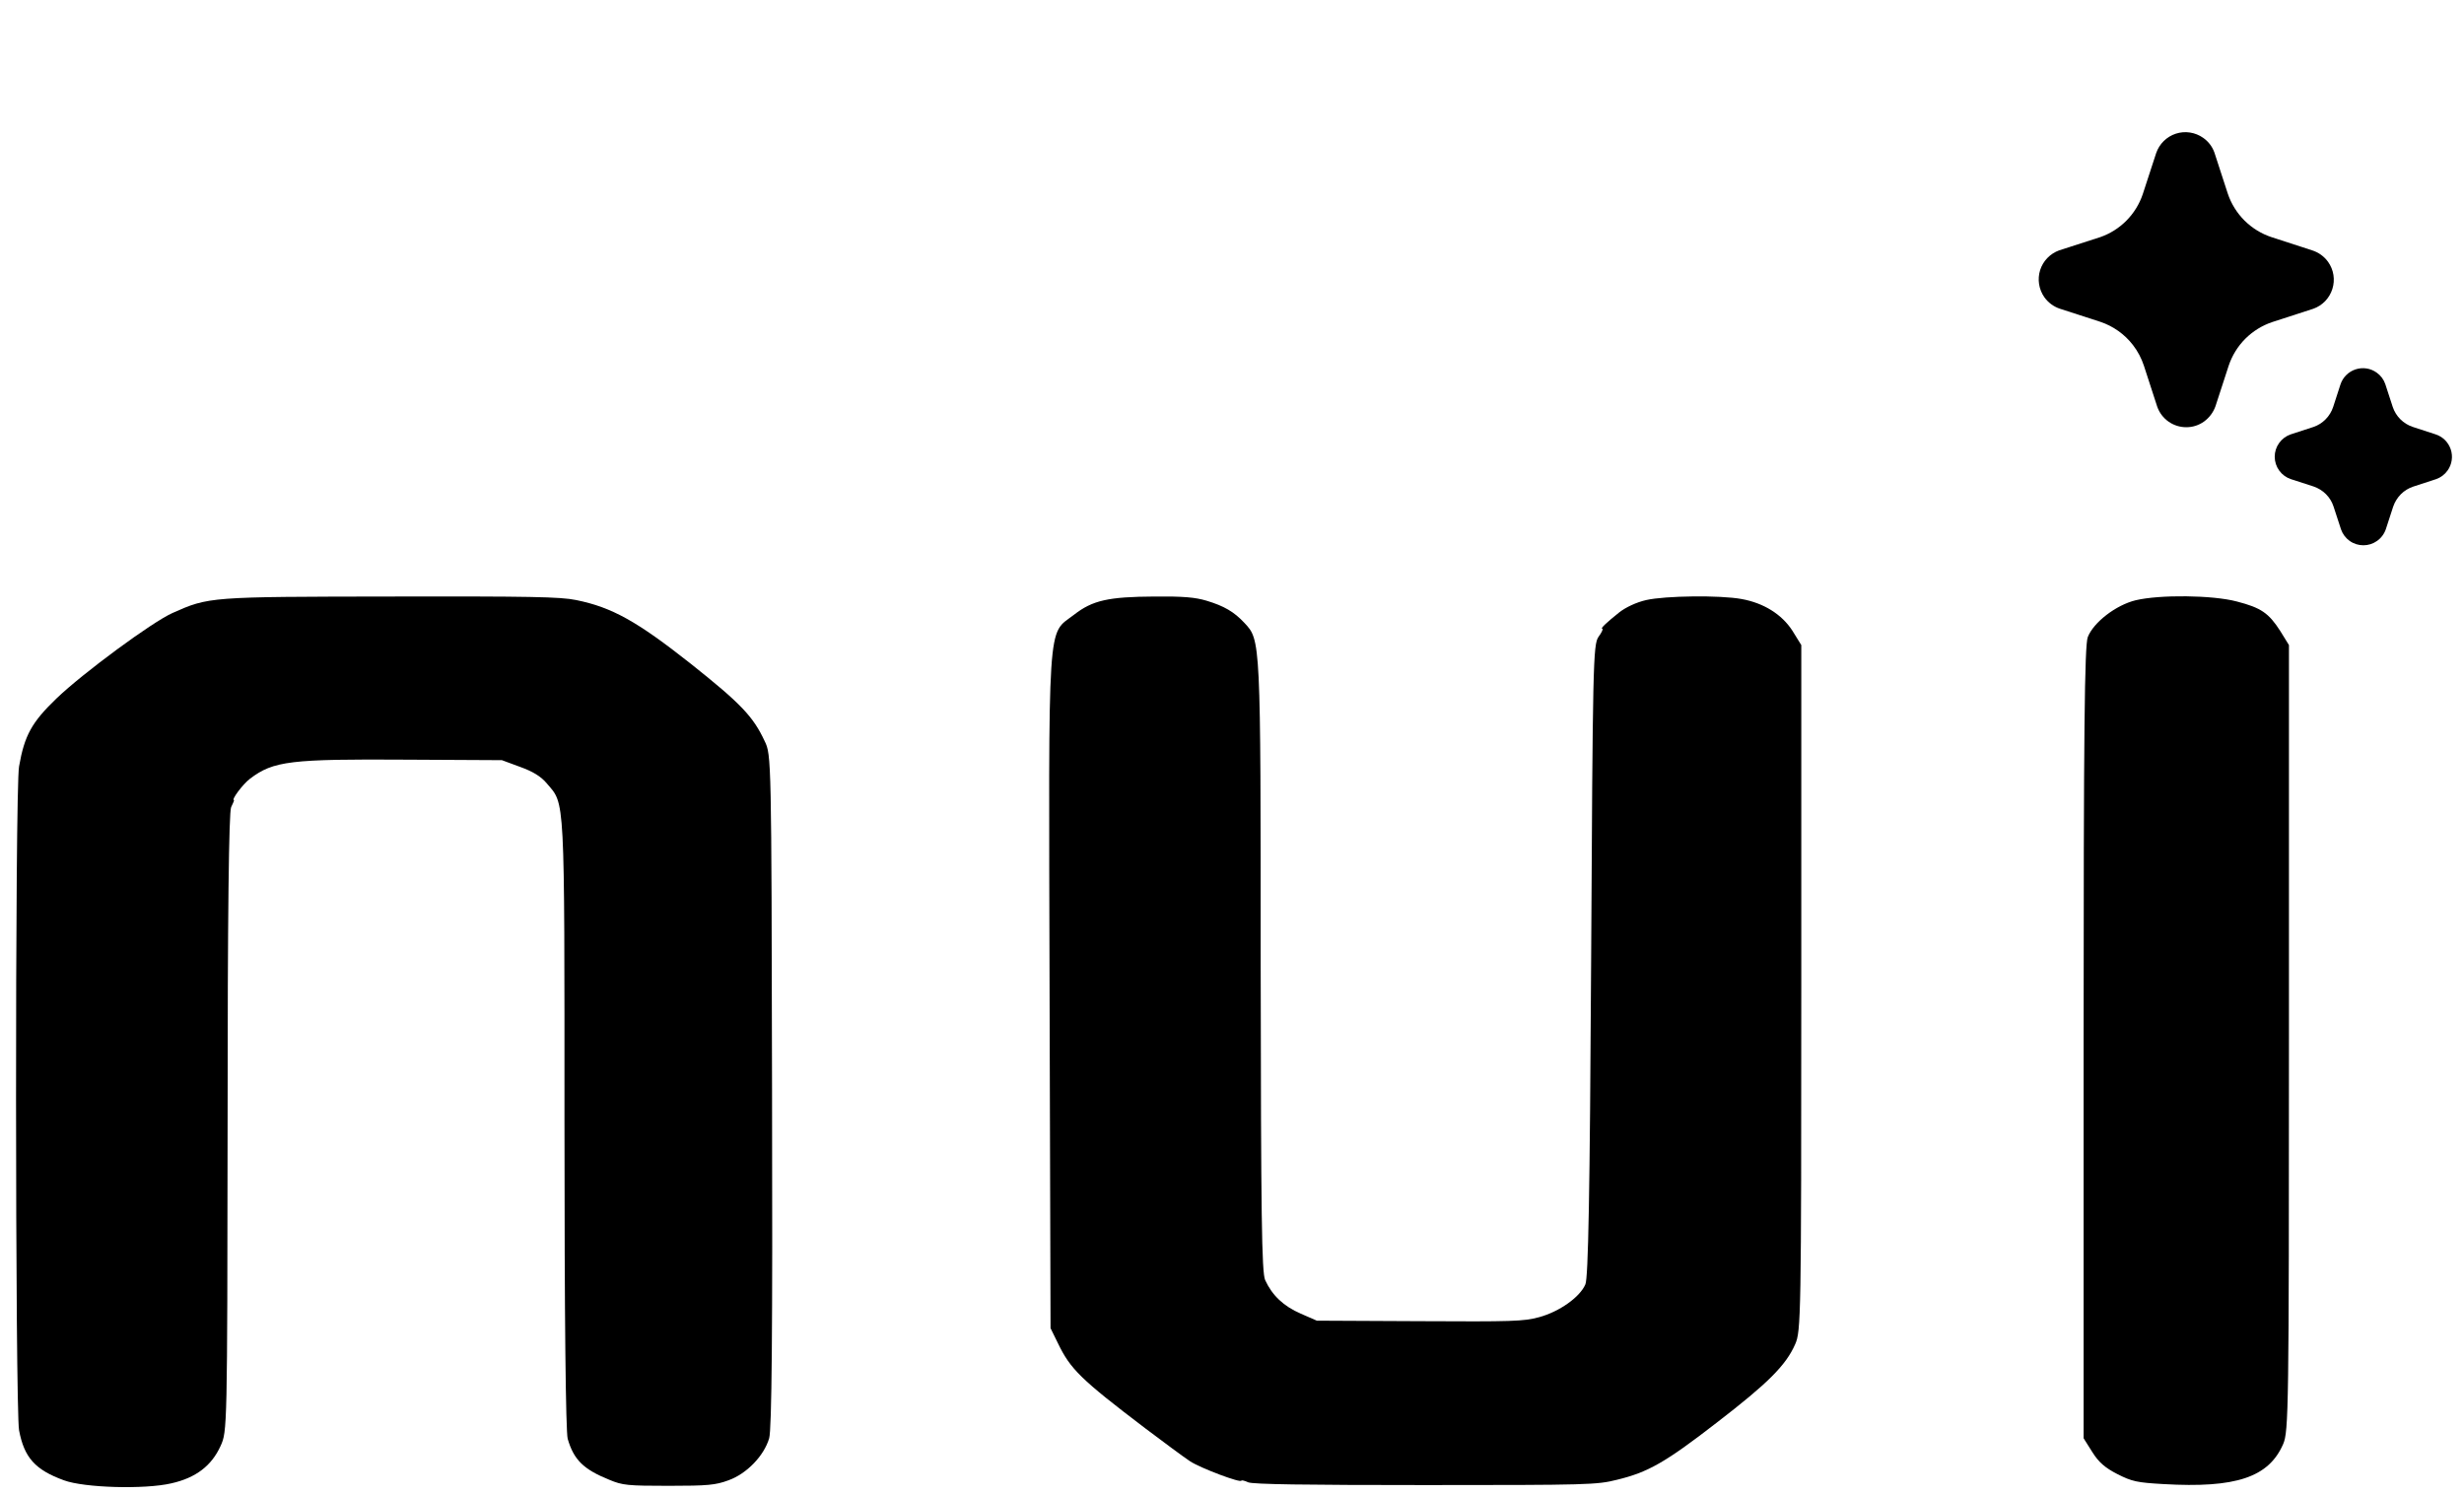
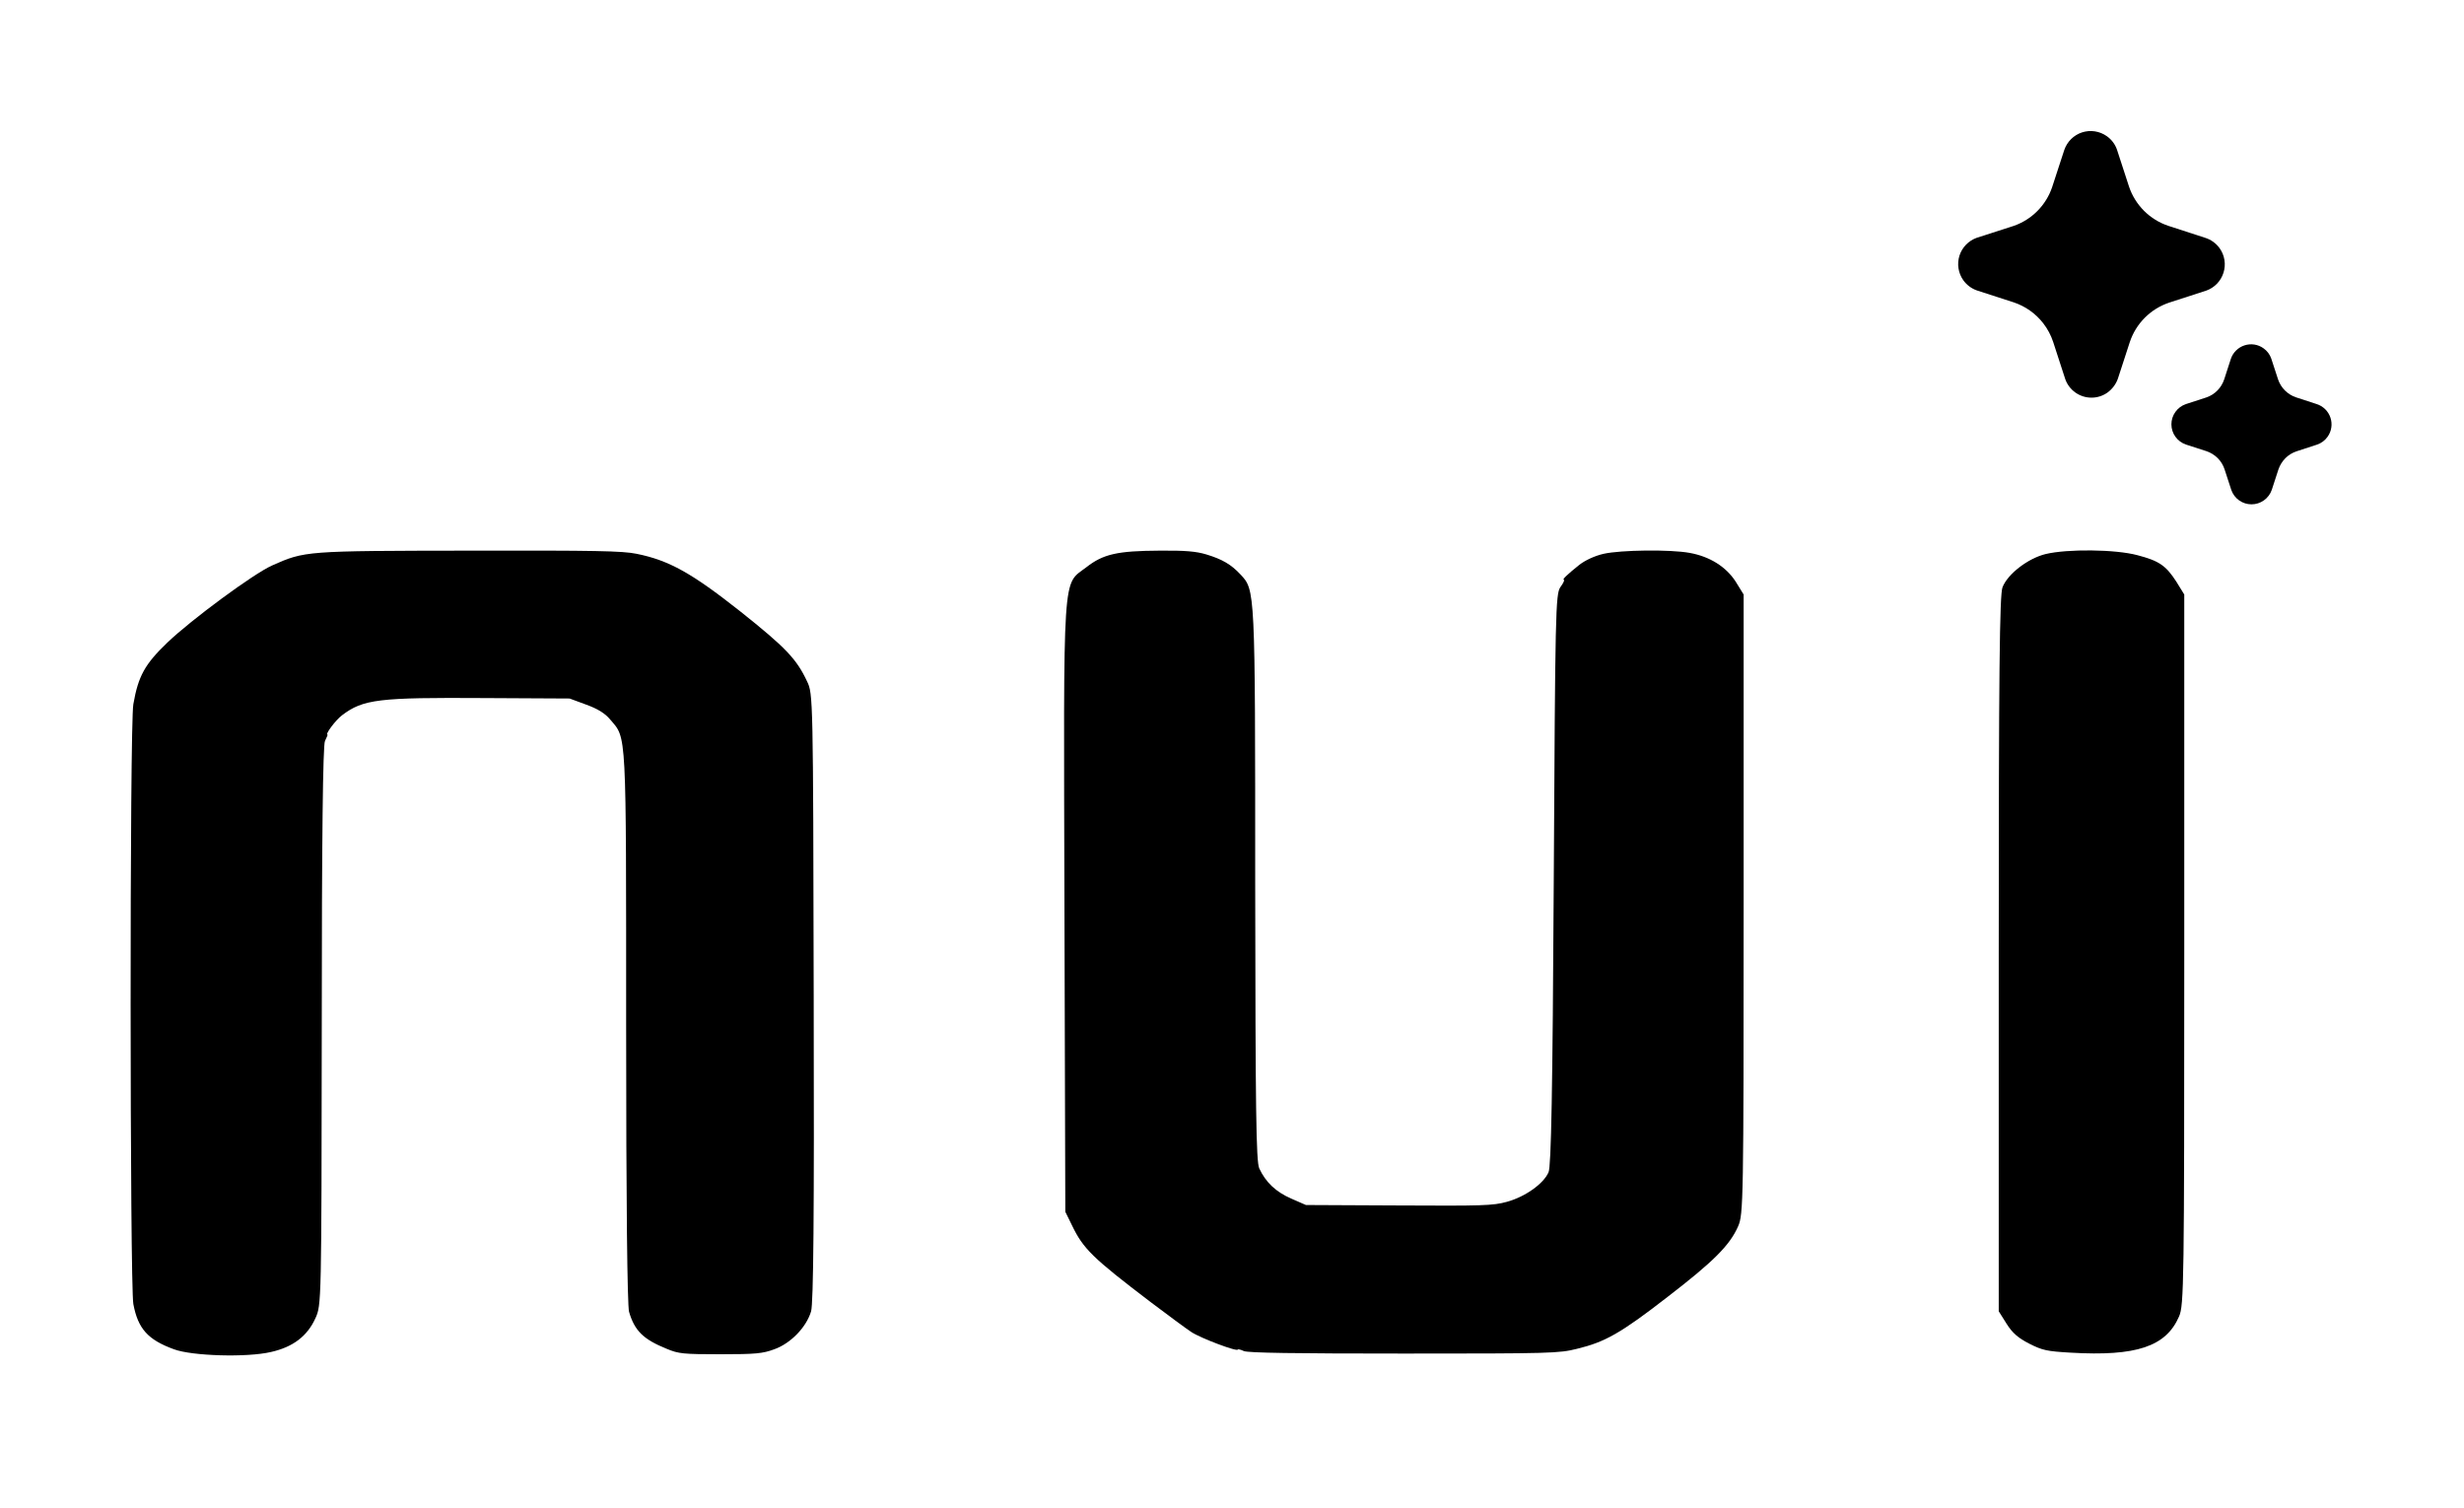
- <svg xmlns="http://www.w3.org/2000/svg" viewBox="100.06 -36.00 768.00 466.00" width="768" height="466" preserveAspectRatio="xMidYMid meet">
+ <svg xmlns="http://www.w3.org/2000/svg" viewBox="60 -40 850 520" width="850" height="520" preserveAspectRatio="xMidYMid meet">
  <style>
    .wordmark { fill: #000000; }
    @media (prefers-color-scheme: dark) {
      .wordmark { fill: #a3a3a3; }
    }
  </style>
  <g class="wordmark" transform="translate(0,577.6) scale(0.1,-0.1)" stroke="none">
    <g id="letters" transform="translate(0,2885) scale(1,0.78) translate(0,-2885)">
      <path id="n" d="M 2796 4655 C 2908 4626 2986 4570 3153 4401 C 3310 4241 3348 4190 3384 4091 C 3405 4036 3405 4022 3407 2695 C 3409 1722 3406 1341 3398 1305 C 3382 1235 3328 1163 3271 1137 C 3231 1118 3207 1115 3085 1115 C 2957 1115 2941 1117 2900 1139 C 2819 1181 2789 1219 2770 1303 C 2764 1333 2760 1777 2760 2568 C 2760 3891 2762 3836 2705 3922 C 2687 3950 2661 3970 2622 3988 L 2565 4015 L 2270 4017 C 1906 4020 1853 4012 1780 3941 C 1758 3920 1720 3855 1730 3855 C 1731 3855 1727 3843 1721 3827 C 1714 3808 1710 3406 1710 2567 C 1709 1338 1709 1333 1688 1274 C 1660 1195 1611 1147 1535 1125 C 1452 1100 1263 1107 1200 1137 C 1110 1179 1076 1228 1060 1337 C 1048 1424 1047 3900 1060 3990 C 1077 4115 1100 4167 1177 4262 C 1260 4364 1475 4567 1538 4603 C 1652 4668 1651 4668 2221 4669 C 2652 4670 2747 4668 2796 4655 Z" />
      <path id="u" d="M 4762 4652 C 4816 4631 4847 4608 4879 4564 C 4930 4494 4930 4504 4930 3195 C 4931 2198 4933 1968 4944 1937 C 4966 1876 5001 1833 5055 1803 L 5105 1775 L 5425 1773 C 5713 1771 5750 1772 5798 1789 C 5861 1811 5925 1869 5942 1920 C 5951 1946 5956 2270 5960 3215 C 5965 4397 5966 4477 5983 4508 C 5993 4525 5998 4540 5995 4540 C 5987 4540 6008 4565 6048 4606 C 6068 4626 6101 4646 6132 4655 C 6191 4672 6361 4675 6429 4659 C 6498 4643 6554 4598 6587 4533 L 6615 4475 L 6615 3105 C 6615 1789 6614 1733 6596 1681 C 6567 1596 6510 1524 6352 1368 C 6191 1208 6137 1169 6040 1139 C 5978 1119 5950 1118 5444 1118 C 5064 1118 4907 1121 4891 1129 C 4880 1136 4870 1138 4870 1136 C 4870 1124 4742 1186 4710 1213 C 4691 1229 4628 1289 4570 1345 C 4369 1541 4337 1581 4298 1685 L 4275 1745 L 4272 3087 C 4269 4611 4264 4513 4348 4596 C 4406 4654 4455 4668 4600 4669 C 4688 4670 4726 4666 4762 4652 Z" />
      <path id="i-stem" d="M 7973 4649 C 8048 4624 8072 4603 8108 4531 L 8135 4475 L 8135 2905 C 8135 1424 8134 1332 8117 1282 C 8072 1149 7970 1105 7743 1122 C 7662 1128 7646 1132 7600 1162 C 7562 1187 7542 1209 7522 1250 L 7495 1305 L 7495 2885 C 7495 4133 7498 4474 7508 4507 C 7526 4566 7596 4635 7657 4654 C 7732 4677 7897 4675 7973 4649 Z" />
    </g>
    <g id="i-sparkles" transform="translate(7815, 5080) scale(92, -92) translate(-6, -8)">
      <path d="M 5.398 10.807 C 5.574 10.931 5.785 10.998 6 10.997 C 6.216 10.998 6.427 10.93 6.602 10.804 C 6.78 10.674 6.915 10.494 6.989 10.286 L 7.436 8.913 C 7.551 8.569 7.744 8.256 8 7.999 C 8.257 7.743 8.569 7.549 8.913 7.434 L 10.304 6.983 C 10.456 6.929 10.594 6.84 10.706 6.724 C 10.817 6.608 10.901 6.467 10.949 6.313 C 10.998 6.159 11.01 5.996 10.985 5.837 C 10.96 5.677 10.898 5.526 10.804 5.394 C 10.67 5.208 10.479 5.071 10.26 5.003 L 8.885 4.556 C 8.541 4.442 8.228 4.249 7.971 3.993 C 7.714 3.736 7.52 3.424 7.405 3.079 L 6.953 1.691 C 6.881 1.489 6.748 1.314 6.571 1.191 C 6.439 1.098 6.286 1.036 6.125 1.012 C 5.965 0.987 5.801 1.001 5.646 1.051 C 5.492 1.101 5.351 1.187 5.236 1.301 C 5.12 1.415 5.033 1.555 4.98 1.708 L 4.523 3.108 C 4.409 3.443 4.22 3.748 3.97 3.999 C 3.721 4.25 3.418 4.441 3.083 4.557 L 1.692 5.005 C 1.541 5.06 1.404 5.149 1.292 5.265 C 1.18 5.381 1.097 5.521 1.048 5.675 C 1 5.829 0.988 5.992 1.013 6.151 C 1.038 6.31 1.099 6.462 1.192 6.593 C 1.32 6.773 1.501 6.908 1.709 6.979 L 3.083 7.424 C 3.524 7.571 3.91 7.845 4.193 8.212 C 4.356 8.423 4.481 8.66 4.564 8.912 L 5.016 10.303 C 5.088 10.507 5.222 10.683 5.398 10.807 Z" />
      <path d="M 11.535 14.849 C 11.671 14.946 11.834 14.997 12 14.997 C 12.165 14.997 12.326 14.946 12.461 14.851 C 12.601 14.753 12.706 14.613 12.761 14.451 L 13.009 13.689 C 13.063 13.531 13.152 13.387 13.269 13.268 C 13.387 13.15 13.531 13.061 13.689 13.009 L 14.461 12.757 C 14.619 12.703 14.756 12.6 14.852 12.464 C 14.926 12.361 14.974 12.242 14.992 12.117 C 15.011 11.992 14.999 11.865 14.959 11.745 C 14.918 11.625 14.85 11.516 14.76 11.428 C 14.669 11.34 14.559 11.274 14.438 11.236 L 13.674 10.987 C 13.516 10.935 13.372 10.846 13.254 10.729 C 13.136 10.611 13.047 10.467 12.994 10.309 L 12.742 9.536 C 12.689 9.379 12.586 9.242 12.449 9.146 C 12.347 9.073 12.23 9.025 12.106 9.006 C 11.982 8.987 11.855 8.998 11.736 9.037 C 11.616 9.076 11.508 9.142 11.419 9.231 C 11.33 9.319 11.264 9.427 11.224 9.546 L 10.977 10.308 C 10.925 10.466 10.838 10.61 10.721 10.728 C 10.607 10.845 10.467 10.934 10.312 10.987 L 9.539 11.239 C 9.38 11.293 9.242 11.396 9.145 11.533 C 9.047 11.669 8.995 11.833 8.996 12.001 C 8.997 12.169 9.051 12.333 9.15 12.468 C 9.249 12.604 9.388 12.705 9.547 12.757 L 10.31 13.004 C 10.469 13.058 10.614 13.147 10.732 13.265 C 10.851 13.384 10.939 13.528 10.99 13.687 L 11.243 14.461 C 11.298 14.618 11.4 14.753 11.535 14.849 Z" />
    </g>
  </g>
</svg>
